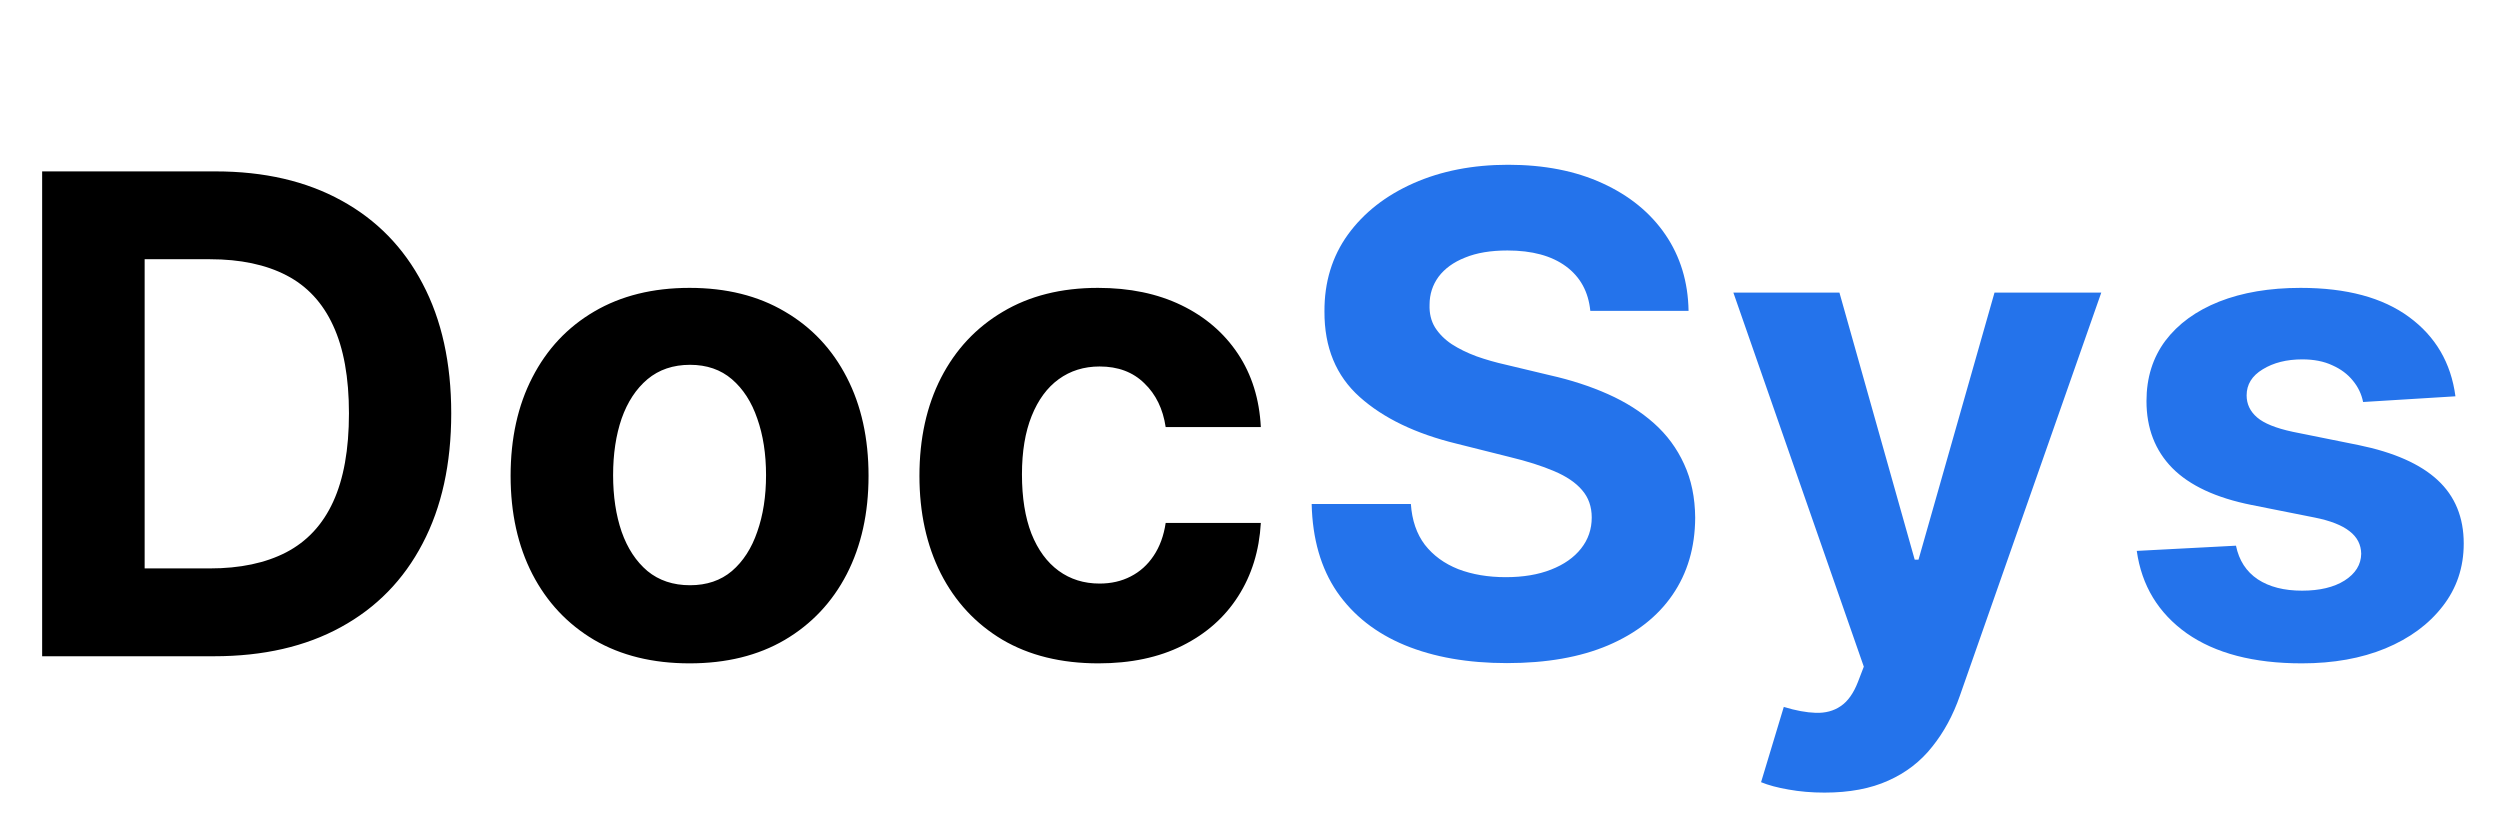
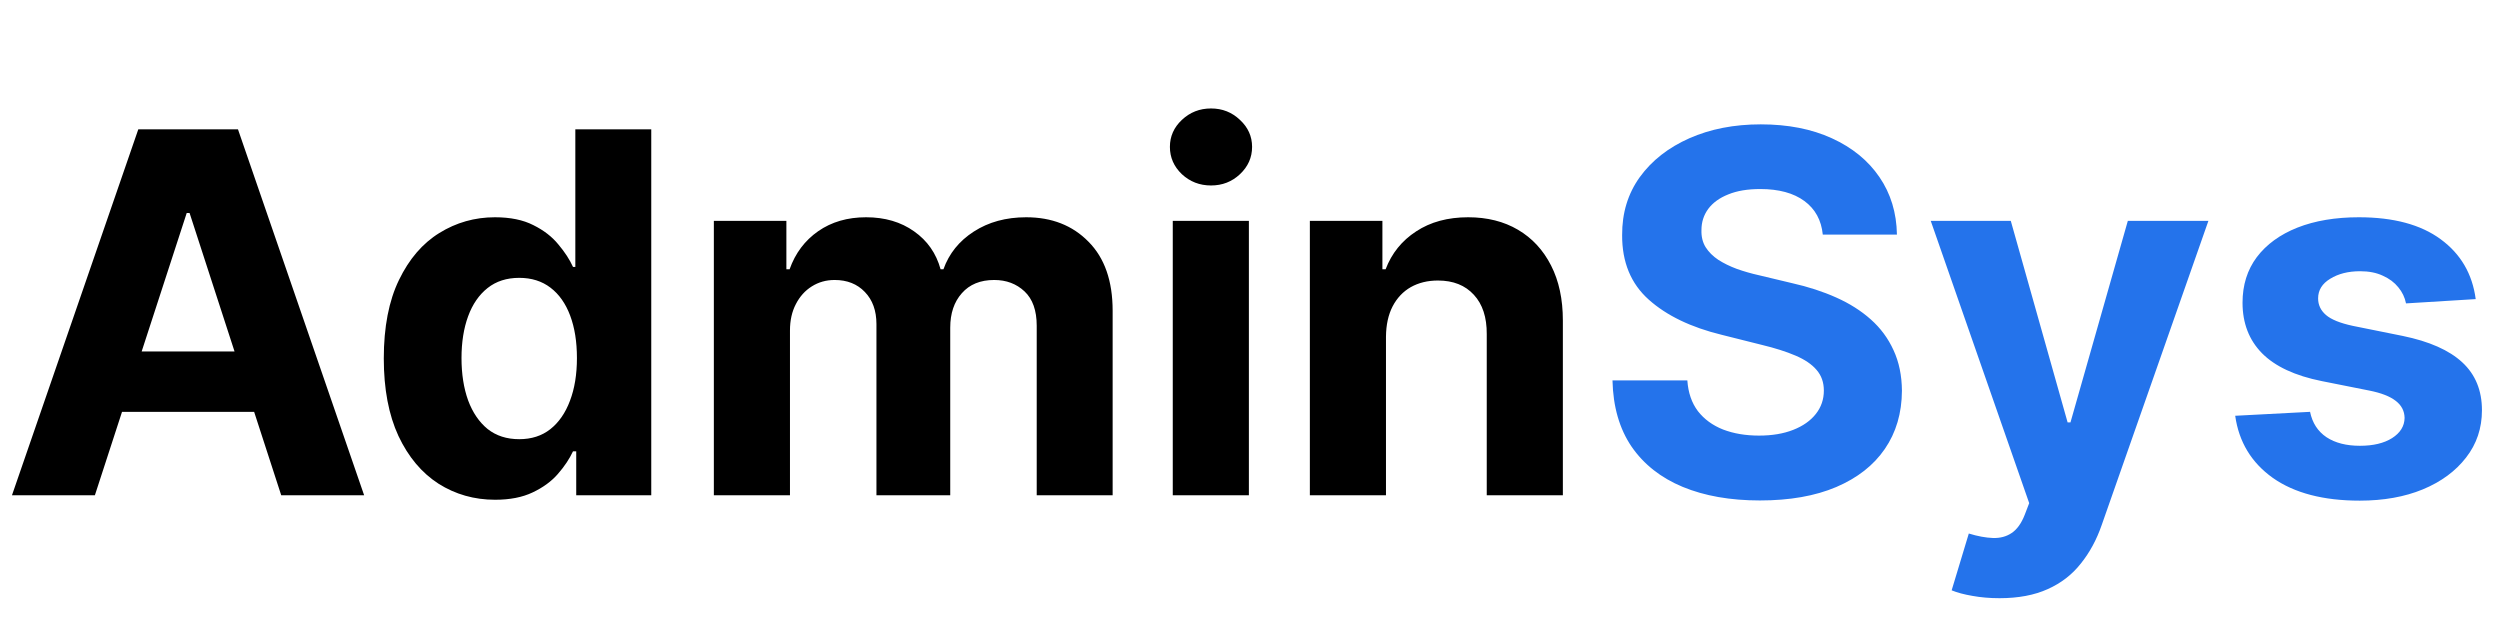
- <svg xmlns="http://www.w3.org/2000/svg" width="120" height="40" viewBox="0 0 120 40" fill="none">
-   <path d="M10.273 31.5H2.023V8.227H10.341C12.682 8.227 14.697 8.693 16.386 9.625C18.076 10.549 19.375 11.879 20.284 13.614C21.201 15.348 21.659 17.424 21.659 19.841C21.659 22.265 21.201 24.349 20.284 26.091C19.375 27.833 18.068 29.171 16.364 30.102C14.667 31.034 12.636 31.5 10.273 31.5ZM6.943 27.284H10.068C11.523 27.284 12.746 27.026 13.739 26.511C14.739 25.989 15.489 25.182 15.989 24.091C16.496 22.992 16.75 21.576 16.75 19.841C16.75 18.121 16.496 16.716 15.989 15.625C15.489 14.534 14.742 13.731 13.75 13.216C12.758 12.701 11.534 12.443 10.079 12.443H6.943V27.284ZM33.099 31.841C31.334 31.841 29.808 31.466 28.52 30.716C27.24 29.958 26.251 28.905 25.554 27.557C24.857 26.201 24.509 24.629 24.509 22.841C24.509 21.038 24.857 19.462 25.554 18.114C26.251 16.758 27.24 15.704 28.52 14.954C29.808 14.197 31.334 13.818 33.099 13.818C34.865 13.818 36.387 14.197 37.668 14.954C38.956 15.704 39.948 16.758 40.645 18.114C41.342 19.462 41.69 21.038 41.69 22.841C41.69 24.629 41.342 26.201 40.645 27.557C39.948 28.905 38.956 29.958 37.668 30.716C36.387 31.466 34.865 31.841 33.099 31.841ZM33.122 28.091C33.925 28.091 34.596 27.864 35.133 27.409C35.671 26.947 36.077 26.318 36.349 25.523C36.63 24.727 36.77 23.822 36.77 22.807C36.77 21.792 36.63 20.886 36.349 20.091C36.077 19.296 35.671 18.667 35.133 18.204C34.596 17.742 33.925 17.511 33.122 17.511C32.312 17.511 31.63 17.742 31.077 18.204C30.531 18.667 30.118 19.296 29.838 20.091C29.565 20.886 29.429 21.792 29.429 22.807C29.429 23.822 29.565 24.727 29.838 25.523C30.118 26.318 30.531 26.947 31.077 27.409C31.63 27.864 32.312 28.091 33.122 28.091ZM52.724 31.841C50.937 31.841 49.399 31.462 48.111 30.704C46.831 29.939 45.846 28.879 45.156 27.523C44.474 26.167 44.133 24.606 44.133 22.841C44.133 21.053 44.478 19.485 45.168 18.136C45.865 16.78 46.853 15.723 48.133 14.966C49.414 14.201 50.937 13.818 52.702 13.818C54.224 13.818 55.558 14.095 56.702 14.648C57.846 15.201 58.751 15.977 59.418 16.977C60.084 17.977 60.452 19.151 60.52 20.5H55.952C55.823 19.629 55.482 18.928 54.929 18.398C54.383 17.86 53.668 17.591 52.781 17.591C52.031 17.591 51.376 17.796 50.815 18.204C50.262 18.606 49.831 19.193 49.52 19.966C49.209 20.739 49.054 21.674 49.054 22.773C49.054 23.886 49.206 24.833 49.508 25.614C49.819 26.394 50.255 26.989 50.815 27.398C51.376 27.807 52.031 28.011 52.781 28.011C53.334 28.011 53.831 27.898 54.27 27.671C54.717 27.443 55.084 27.114 55.372 26.682C55.668 26.242 55.861 25.716 55.952 25.102H60.52C60.444 26.436 60.081 27.61 59.429 28.625C58.785 29.633 57.895 30.421 56.758 30.989C55.622 31.557 54.278 31.841 52.724 31.841Z" fill="black" />
-   <path d="M76.335 14.921C76.244 14.004 75.854 13.292 75.165 12.784C74.475 12.277 73.54 12.023 72.358 12.023C71.555 12.023 70.877 12.136 70.324 12.364C69.771 12.583 69.347 12.89 69.051 13.284C68.763 13.678 68.619 14.125 68.619 14.625C68.604 15.042 68.691 15.405 68.881 15.716C69.078 16.026 69.347 16.296 69.688 16.523C70.028 16.742 70.422 16.936 70.869 17.102C71.316 17.261 71.794 17.398 72.301 17.511L74.392 18.011C75.407 18.239 76.339 18.542 77.188 18.921C78.036 19.299 78.771 19.765 79.392 20.318C80.013 20.871 80.494 21.523 80.835 22.273C81.184 23.023 81.362 23.883 81.369 24.852C81.362 26.276 80.998 27.511 80.278 28.557C79.566 29.595 78.536 30.401 77.188 30.977C75.847 31.546 74.229 31.829 72.335 31.829C70.456 31.829 68.82 31.542 67.426 30.966C66.04 30.39 64.956 29.538 64.176 28.409C63.403 27.273 62.998 25.867 62.96 24.193H67.722C67.775 24.974 67.998 25.625 68.392 26.148C68.794 26.663 69.328 27.053 69.994 27.318C70.669 27.576 71.43 27.704 72.278 27.704C73.112 27.704 73.835 27.583 74.449 27.341C75.07 27.099 75.551 26.761 75.892 26.329C76.233 25.898 76.403 25.401 76.403 24.841C76.403 24.318 76.248 23.879 75.938 23.523C75.635 23.167 75.188 22.864 74.597 22.614C74.013 22.364 73.297 22.136 72.449 21.932L69.915 21.296C67.953 20.818 66.403 20.072 65.267 19.057C64.131 18.042 63.566 16.674 63.574 14.954C63.566 13.546 63.941 12.314 64.699 11.261C65.464 10.208 66.513 9.386 67.847 8.795C69.18 8.205 70.695 7.909 72.392 7.909C74.119 7.909 75.627 8.205 76.915 8.795C78.21 9.386 79.218 10.208 79.938 11.261C80.657 12.314 81.028 13.534 81.051 14.921H76.335ZM87.577 38.045C86.963 38.045 86.387 37.996 85.849 37.898C85.319 37.807 84.88 37.689 84.531 37.545L85.622 33.932C86.19 34.106 86.702 34.201 87.156 34.216C87.618 34.231 88.016 34.125 88.349 33.898C88.69 33.67 88.967 33.284 89.179 32.739L89.463 32L83.202 14.046H88.293L91.906 26.864H92.088L95.736 14.046H100.861L94.077 33.386C93.751 34.326 93.308 35.144 92.747 35.841C92.194 36.545 91.493 37.087 90.645 37.466C89.796 37.852 88.774 38.045 87.577 38.045ZM117.861 19.023L113.429 19.296C113.353 18.917 113.19 18.576 112.94 18.273C112.69 17.962 112.361 17.716 111.952 17.534C111.55 17.345 111.069 17.25 110.509 17.25C109.759 17.25 109.126 17.409 108.611 17.727C108.096 18.038 107.838 18.454 107.838 18.977C107.838 19.394 108.005 19.746 108.338 20.034C108.671 20.322 109.243 20.553 110.054 20.727L113.213 21.364C114.91 21.712 116.175 22.273 117.009 23.046C117.842 23.818 118.259 24.833 118.259 26.091C118.259 27.235 117.921 28.239 117.247 29.102C116.58 29.966 115.664 30.64 114.497 31.125C113.338 31.602 112.001 31.841 110.486 31.841C108.175 31.841 106.334 31.36 104.963 30.398C103.599 29.428 102.8 28.11 102.565 26.443L107.327 26.193C107.471 26.898 107.819 27.436 108.372 27.807C108.925 28.171 109.634 28.352 110.497 28.352C111.346 28.352 112.027 28.189 112.543 27.864C113.065 27.53 113.33 27.102 113.338 26.579C113.33 26.14 113.145 25.78 112.781 25.5C112.418 25.212 111.857 24.992 111.099 24.841L108.077 24.239C106.372 23.898 105.103 23.307 104.27 22.466C103.444 21.625 103.031 20.553 103.031 19.25C103.031 18.129 103.334 17.163 103.94 16.352C104.554 15.542 105.414 14.917 106.52 14.477C107.634 14.038 108.937 13.818 110.429 13.818C112.634 13.818 114.368 14.284 115.634 15.216C116.906 16.148 117.649 17.417 117.861 19.023Z" fill="#2473EB" />
+ <svg xmlns="http://www.w3.org/2000/svg" width="159" height="40" viewBox="0 0 159 40" fill="none">
+   <path d="M6.034 31.5H0.761L8.795 8.227H15.136L23.159 31.5H17.886L12.057 13.546H11.875L6.034 31.5ZM5.705 22.352H18.159V26.193H5.705V22.352ZM31.489 31.784C30.163 31.784 28.962 31.443 27.886 30.761C26.818 30.072 25.97 29.061 25.341 27.727C24.72 26.386 24.409 24.742 24.409 22.796C24.409 20.796 24.731 19.133 25.375 17.807C26.019 16.474 26.875 15.477 27.943 14.818C29.019 14.152 30.197 13.818 31.477 13.818C32.455 13.818 33.269 13.985 33.92 14.318C34.58 14.644 35.11 15.053 35.511 15.546C35.92 16.03 36.231 16.508 36.443 16.977H36.591V8.227H41.42V31.5H36.648V28.704H36.443C36.216 29.189 35.894 29.671 35.477 30.148C35.068 30.617 34.534 31.008 33.875 31.318C33.224 31.629 32.428 31.784 31.489 31.784ZM33.023 27.932C33.803 27.932 34.462 27.72 35 27.296C35.545 26.864 35.962 26.261 36.25 25.489C36.545 24.716 36.693 23.811 36.693 22.773C36.693 21.735 36.549 20.833 36.261 20.068C35.974 19.303 35.557 18.712 35.011 18.296C34.466 17.879 33.803 17.671 33.023 17.671C32.227 17.671 31.557 17.886 31.011 18.318C30.466 18.75 30.053 19.349 29.773 20.114C29.492 20.879 29.352 21.765 29.352 22.773C29.352 23.788 29.492 24.686 29.773 25.466C30.061 26.239 30.474 26.845 31.011 27.284C31.557 27.716 32.227 27.932 33.023 27.932ZM45.401 31.5V14.046H50.014V17.125H50.219C50.582 16.102 51.188 15.296 52.037 14.704C52.885 14.114 53.901 13.818 55.082 13.818C56.279 13.818 57.298 14.117 58.139 14.716C58.98 15.307 59.541 16.11 59.821 17.125H60.003C60.359 16.125 61.003 15.326 61.935 14.727C62.874 14.121 63.984 13.818 65.264 13.818C66.893 13.818 68.215 14.337 69.23 15.375C70.253 16.405 70.764 17.867 70.764 19.761V31.5H65.935V20.716C65.935 19.746 65.677 19.019 65.162 18.534C64.647 18.049 64.003 17.807 63.23 17.807C62.351 17.807 61.666 18.087 61.173 18.648C60.681 19.201 60.435 19.932 60.435 20.841V31.5H55.742V20.614C55.742 19.758 55.495 19.076 55.003 18.568C54.518 18.061 53.878 17.807 53.082 17.807C52.544 17.807 52.06 17.943 51.628 18.216C51.204 18.481 50.867 18.856 50.617 19.341C50.367 19.818 50.242 20.379 50.242 21.023V31.5H45.401ZM74.588 31.5V14.046H79.429V31.5H74.588ZM77.02 11.796C76.3 11.796 75.683 11.557 75.168 11.079C74.66 10.595 74.406 10.015 74.406 9.341C74.406 8.674 74.66 8.102 75.168 7.625C75.683 7.14 76.3 6.898 77.02 6.898C77.74 6.898 78.353 7.14 78.861 7.625C79.376 8.102 79.633 8.674 79.633 9.341C79.633 10.015 79.376 10.595 78.861 11.079C78.353 11.557 77.74 11.796 77.02 11.796ZM88.148 21.409V31.5H83.307V14.046H87.921V17.125H88.125C88.511 16.11 89.159 15.307 90.068 14.716C90.977 14.117 92.079 13.818 93.375 13.818C94.587 13.818 95.644 14.083 96.546 14.614C97.447 15.144 98.148 15.902 98.648 16.886C99.148 17.864 99.398 19.03 99.398 20.386V31.5H94.557V21.25C94.564 20.182 94.292 19.349 93.739 18.75C93.186 18.144 92.424 17.841 91.454 17.841C90.803 17.841 90.227 17.981 89.727 18.261C89.235 18.542 88.849 18.951 88.568 19.489C88.296 20.019 88.155 20.659 88.148 21.409Z" fill="black" />
+   <path d="M115.929 14.921C115.838 14.004 115.448 13.292 114.759 12.784C114.069 12.277 113.134 12.023 111.952 12.023C111.149 12.023 110.471 12.136 109.918 12.364C109.365 12.583 108.94 12.89 108.645 13.284C108.357 13.678 108.213 14.125 108.213 14.625C108.198 15.042 108.285 15.405 108.474 15.716C108.671 16.026 108.94 16.296 109.281 16.523C109.622 16.742 110.016 16.936 110.463 17.102C110.91 17.261 111.387 17.398 111.895 17.511L113.986 18.011C115.001 18.239 115.933 18.542 116.781 18.921C117.63 19.299 118.365 19.765 118.986 20.318C119.607 20.871 120.088 21.523 120.429 22.273C120.777 23.023 120.955 23.883 120.963 24.852C120.955 26.276 120.592 27.511 119.872 28.557C119.16 29.595 118.13 30.401 116.781 30.977C115.44 31.546 113.823 31.829 111.929 31.829C110.05 31.829 108.414 31.542 107.02 30.966C105.634 30.39 104.55 29.538 103.77 28.409C102.997 27.273 102.592 25.867 102.554 24.193H107.315C107.368 24.974 107.592 25.625 107.986 26.148C108.387 26.663 108.921 27.053 109.588 27.318C110.262 27.576 111.024 27.704 111.872 27.704C112.705 27.704 113.429 27.583 114.043 27.341C114.664 27.099 115.145 26.761 115.486 26.329C115.827 25.898 115.997 25.401 115.997 24.841C115.997 24.318 115.842 23.879 115.531 23.523C115.228 23.167 114.781 22.864 114.19 22.614C113.607 22.364 112.891 22.136 112.043 21.932L109.509 21.296C107.546 20.818 105.997 20.072 104.861 19.057C103.724 18.042 103.16 16.674 103.168 14.954C103.16 13.546 103.535 12.314 104.293 11.261C105.058 10.208 106.107 9.386 107.44 8.795C108.774 8.205 110.289 7.909 111.986 7.909C113.713 7.909 115.221 8.205 116.509 8.795C117.804 9.386 118.812 10.208 119.531 11.261C120.251 12.314 120.622 13.534 120.645 14.921H115.929ZM127.17 38.045C126.557 38.045 125.981 37.996 125.443 37.898C124.913 37.807 124.473 37.689 124.125 37.545L125.216 33.932C125.784 34.106 126.295 34.201 126.75 34.216C127.212 34.231 127.61 34.125 127.943 33.898C128.284 33.67 128.561 33.284 128.773 32.739L129.057 32L122.795 14.046H127.886L131.5 26.864H131.682L135.33 14.046H140.455L133.67 33.386C133.345 34.326 132.902 35.144 132.341 35.841C131.788 36.545 131.087 37.087 130.239 37.466C129.39 37.852 128.367 38.045 127.17 38.045ZM157.455 19.023L153.023 19.296C152.947 18.917 152.784 18.576 152.534 18.273C152.284 17.962 151.955 17.716 151.545 17.534C151.144 17.345 150.663 17.25 150.102 17.25C149.352 17.25 148.72 17.409 148.205 17.727C147.689 18.038 147.432 18.454 147.432 18.977C147.432 19.394 147.598 19.746 147.932 20.034C148.265 20.322 148.837 20.553 149.648 20.727L152.807 21.364C154.504 21.712 155.769 22.273 156.602 23.046C157.436 23.818 157.852 24.833 157.852 26.091C157.852 27.235 157.515 28.239 156.841 29.102C156.174 29.966 155.258 30.64 154.091 31.125C152.932 31.602 151.595 31.841 150.08 31.841C147.769 31.841 145.928 31.36 144.557 30.398C143.193 29.428 142.394 28.11 142.159 26.443L146.92 26.193C147.064 26.898 147.413 27.436 147.966 27.807C148.519 28.171 149.227 28.352 150.091 28.352C150.939 28.352 151.621 28.189 152.136 27.864C152.659 27.53 152.924 27.102 152.932 26.579C152.924 26.14 152.739 25.78 152.375 25.5C152.011 25.212 151.451 24.992 150.693 24.841L147.67 24.239C145.966 23.898 144.697 23.307 143.864 22.466C143.038 21.625 142.625 20.553 142.625 19.25C142.625 18.129 142.928 17.163 143.534 16.352C144.148 15.542 145.008 14.917 146.114 14.477C147.227 14.038 148.53 13.818 150.023 13.818C152.227 13.818 153.962 14.284 155.227 15.216C156.5 16.148 157.242 17.417 157.455 19.023Z" fill="#2473EB" />
</svg>
